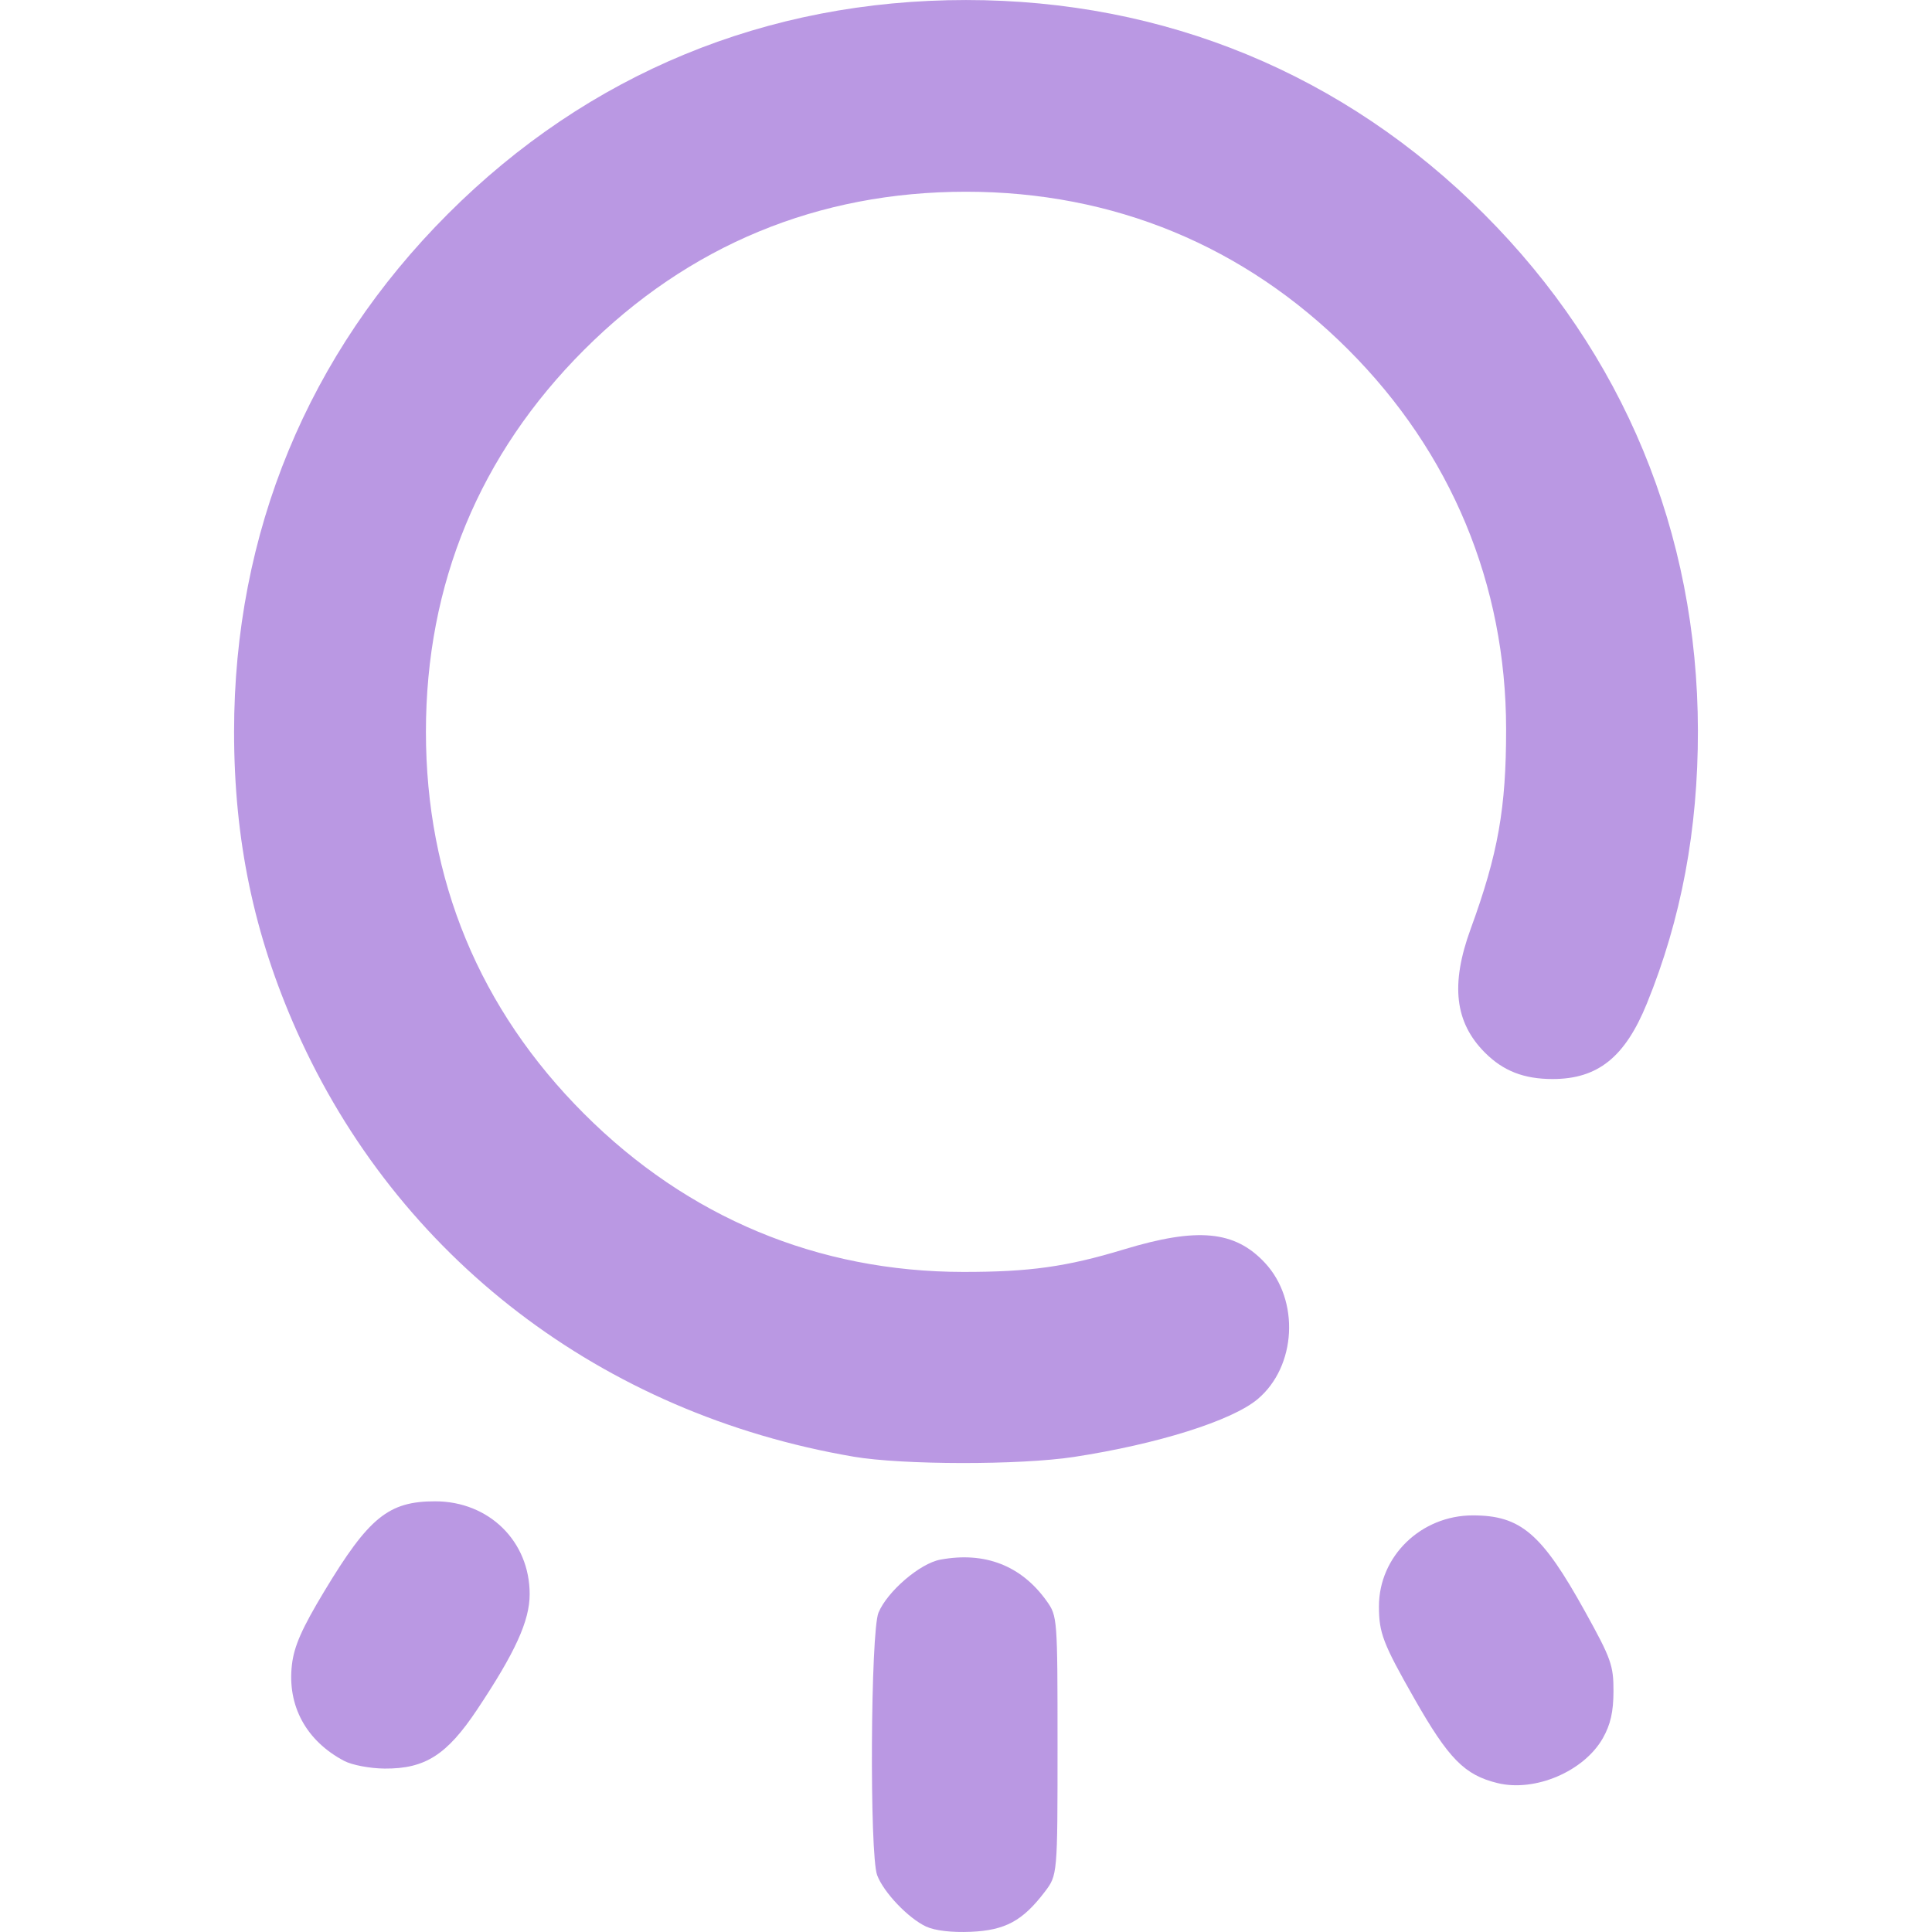
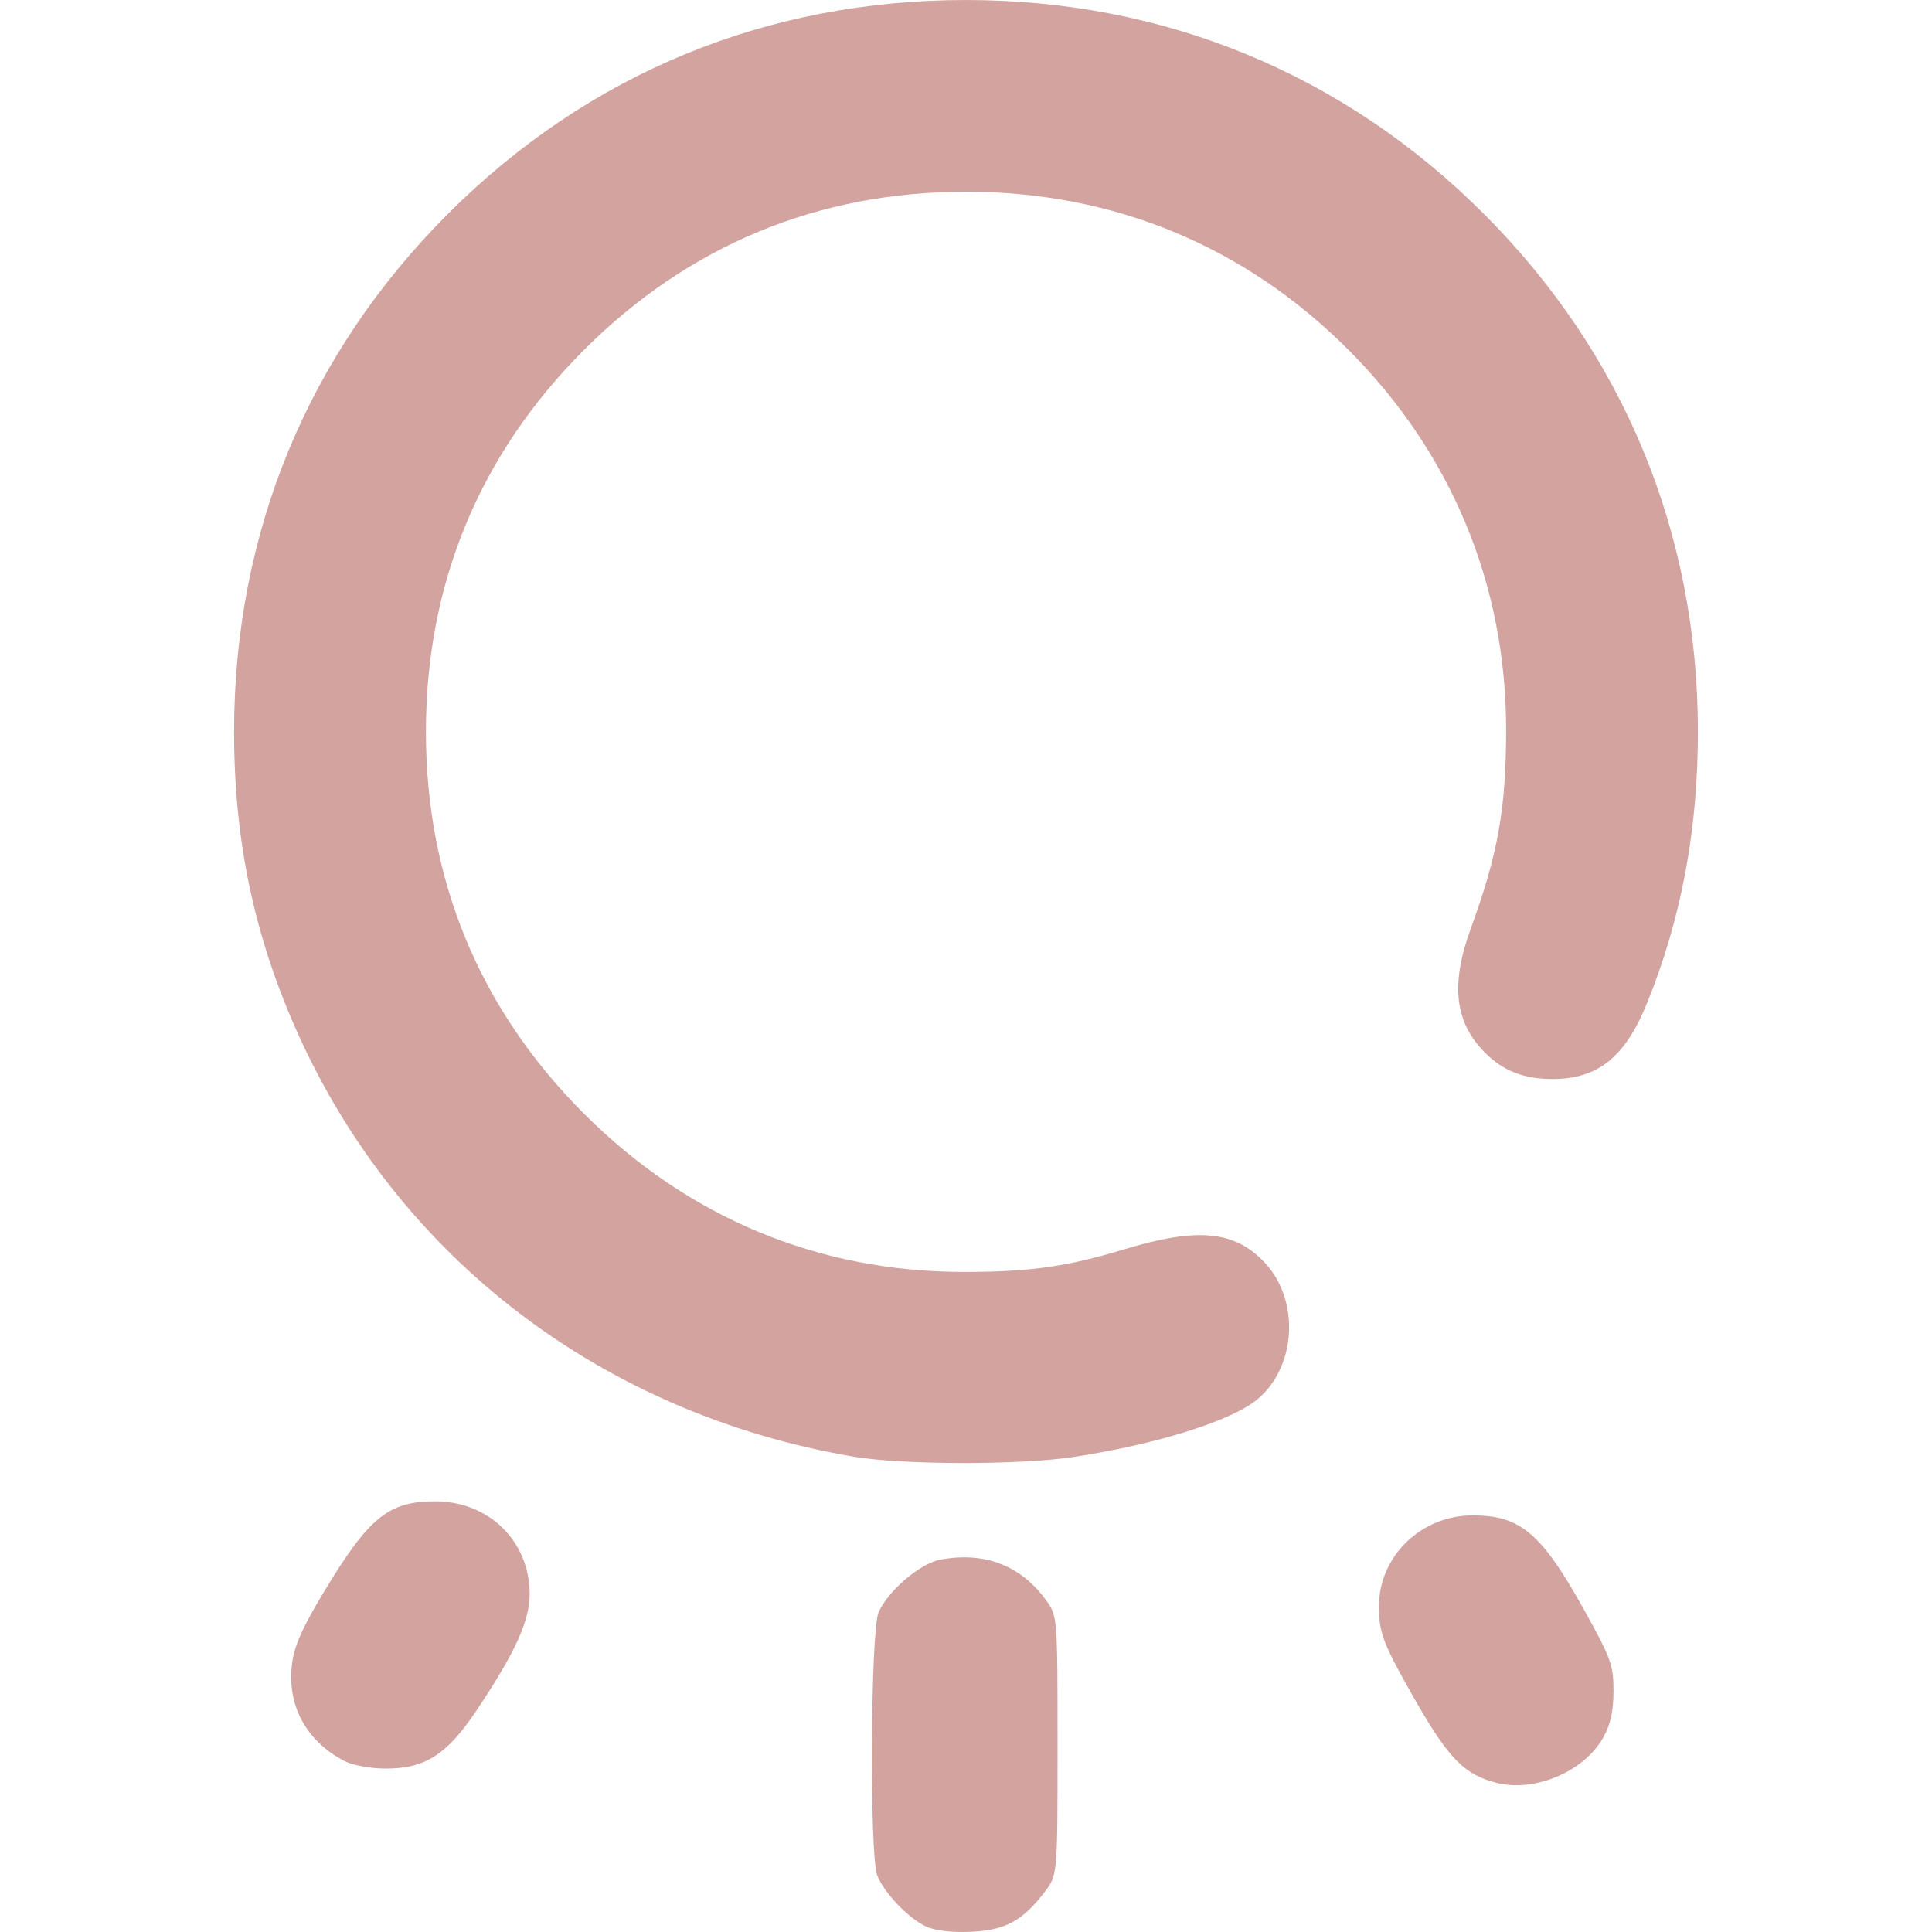
<svg xmlns="http://www.w3.org/2000/svg" xmlns:xlink="http://www.w3.org/1999/xlink" width="512" height="512" viewBox="0 0 135.467 135.467" version="1.1" id="svg1" xml:space="preserve">
  <defs id="defs1">
    <linearGradient id="linearGradient8">
-       <stop style="stop-color:#ba98e3;stop-opacity:1;" offset="0" id="stop8" />
-       <stop style="stop-color:#ba98e3;stop-opacity:1" offset="1" id="stop9" />
+       <stop style="stop-color:#d2a39f;stop-opacity:1;" offset="0" id="stop8" />
+       <stop style="stop-color:#d2a39f;stop-opacity:1" offset="1" id="stop9" />
    </linearGradient>
    <linearGradient xlink:href="#linearGradient8" id="linearGradient9" x1="63.346" y1="198.606" x2="122.798" y2="198.606" gradientUnits="userSpaceOnUse" gradientTransform="translate(0.7788462,-83.33654)" />
  </defs>
  <g id="layer1" transform="matrix(1.165759,0,0,1.165759,-58.65043,-80.56182)">
    <path style="fill:url(#linearGradient9);fill-opacity:1" d="m 106.016,184.986 c -1.072,-0.499 -2.556,-2.055 -2.946,-3.09 -0.466,-1.237 -0.398,-14.652 0.081,-15.795 0.535,-1.279 2.489,-2.955 3.711,-3.184 2.678,-0.502 4.88,0.353 6.402,2.487 0.647,0.907 0.655,1.012 0.655,8.701 0,7.783 0,7.783 -0.775,8.8 -1.328,1.741 -2.373,2.305 -4.439,2.395 -1.144,0.05 -2.161,-0.069 -2.687,-0.314 z m 34.368,-8.631 c -1.983,-0.484 -2.941,-1.457 -5.002,-5.078 -1.887,-3.314 -2.131,-3.95 -2.131,-5.552 0,-3.014 2.534,-5.471 5.642,-5.471 2.886,0 4.151,1.083 6.753,5.779 1.571,2.836 1.716,3.241 1.712,4.798 -0.003,1.235 -0.178,2.006 -0.638,2.819 -1.132,1.999 -4.078,3.257 -6.335,2.705 z m -69.363,-1.329 c -2.296,-1.208 -3.444,-3.322 -3.15,-5.8 0.132,-1.115 0.598,-2.17 1.944,-4.406 2.68,-4.45 3.866,-5.413 6.666,-5.413 3.241,0 5.688,2.403 5.688,5.585 0,1.602 -0.866,3.503 -3.166,6.951 -1.816,2.722 -3.126,3.556 -5.557,3.539 -0.871,-0.006 -1.958,-0.211 -2.425,-0.457 z M 101.641,156.72 C 86.507,154.137 74.207,144.725 68.144,131.088 c -2.562,-5.762 -3.754,-11.467 -3.754,-17.964 0,-11.973 4.444,-22.735 12.867,-31.157 8.434,-8.434 19.157,-12.859 31.157,-12.859 11.96,0 22.736,4.451 31.151,12.866 8.393,8.393 12.856,19.172 12.871,31.083 0.007,5.946 -0.998,11.318 -3.07,16.41 -1.315,3.23 -2.952,4.541 -5.672,4.541 -1.72,0 -2.966,-0.485 -4.063,-1.583 -1.821,-1.821 -2.085,-4.102 -0.863,-7.448 1.649,-4.513 2.136,-7.263 2.132,-12.025 -0.008,-8.699 -3.309,-16.629 -9.497,-22.817 -6.239,-6.239 -14.123,-9.496 -22.989,-9.496 -8.9,0 -16.684,3.223 -22.973,9.512 -6.289,6.289 -9.512,14.073 -9.512,22.973 0,8.9 3.223,16.684 9.512,22.973 6.238,6.238 14.068,9.505 22.801,9.513 3.989,0.004 6.224,-0.309 9.668,-1.354 4.433,-1.345 6.674,-1.132 8.482,0.806 2.108,2.26 1.897,6.235 -0.436,8.198 -1.545,1.3 -6.027,2.71 -11.051,3.478 -3.247,0.496 -10.311,0.487 -13.264,-0.017 z" id="path8" />
  </g>
</svg>
